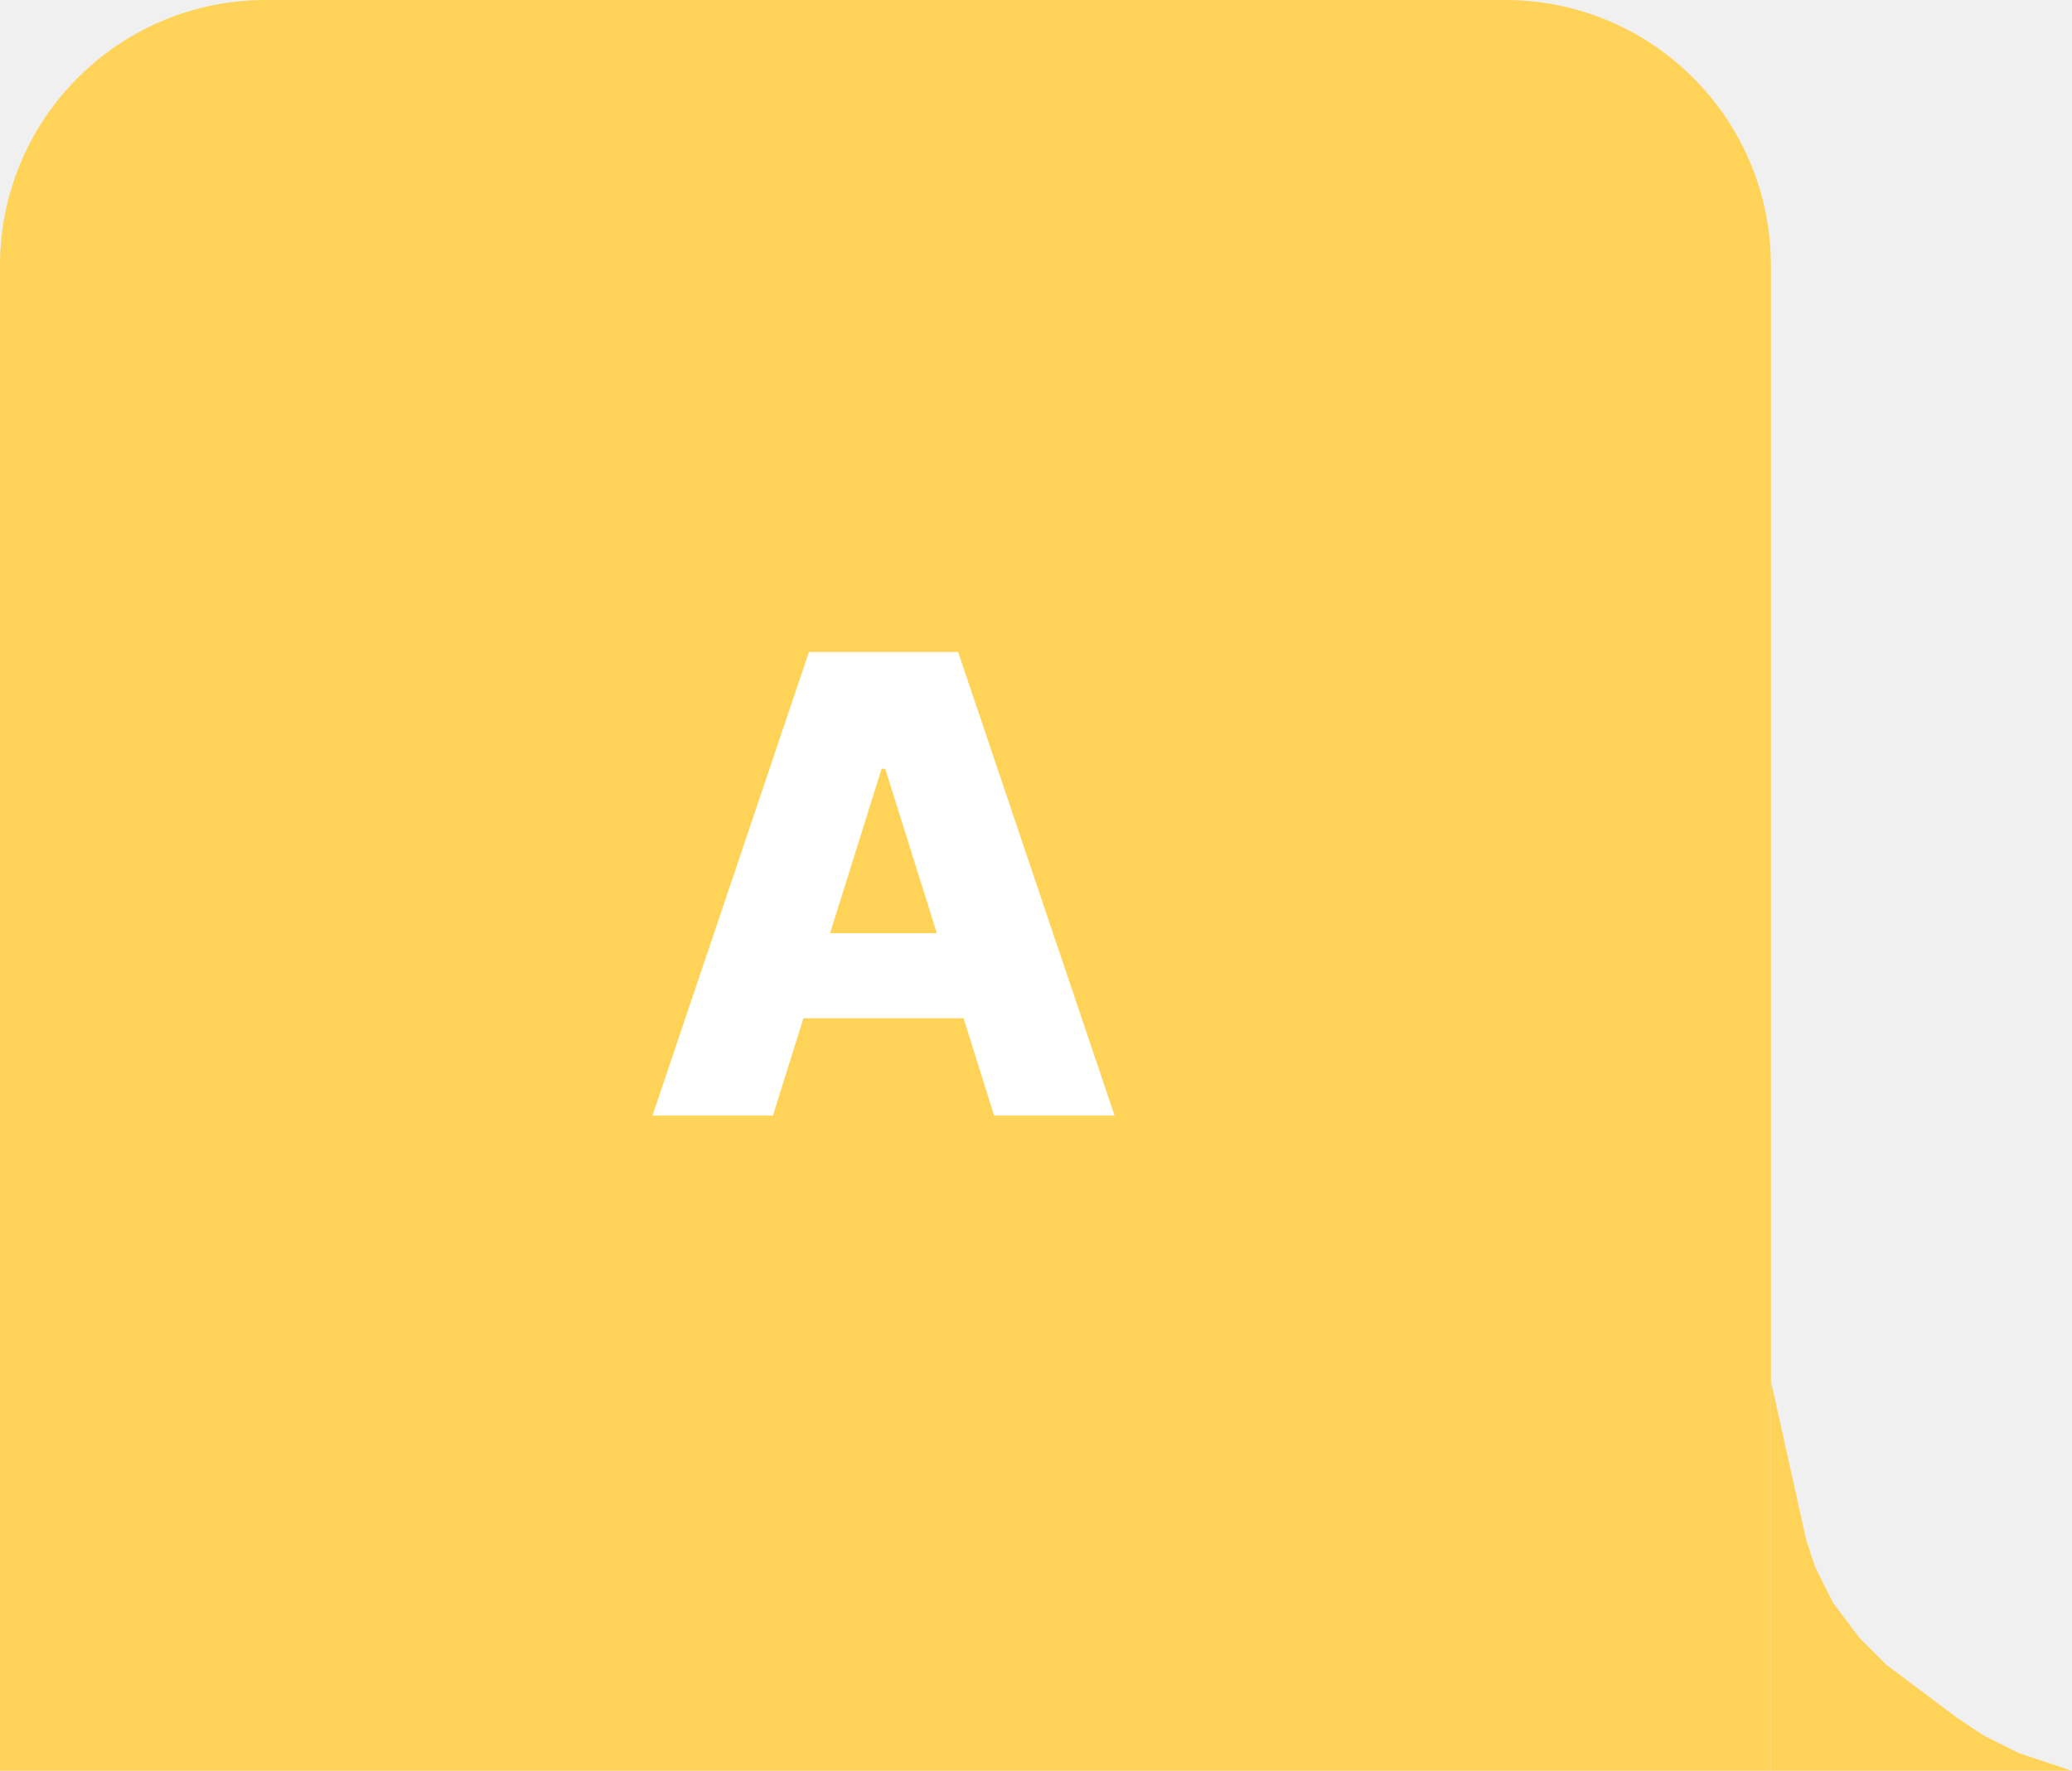
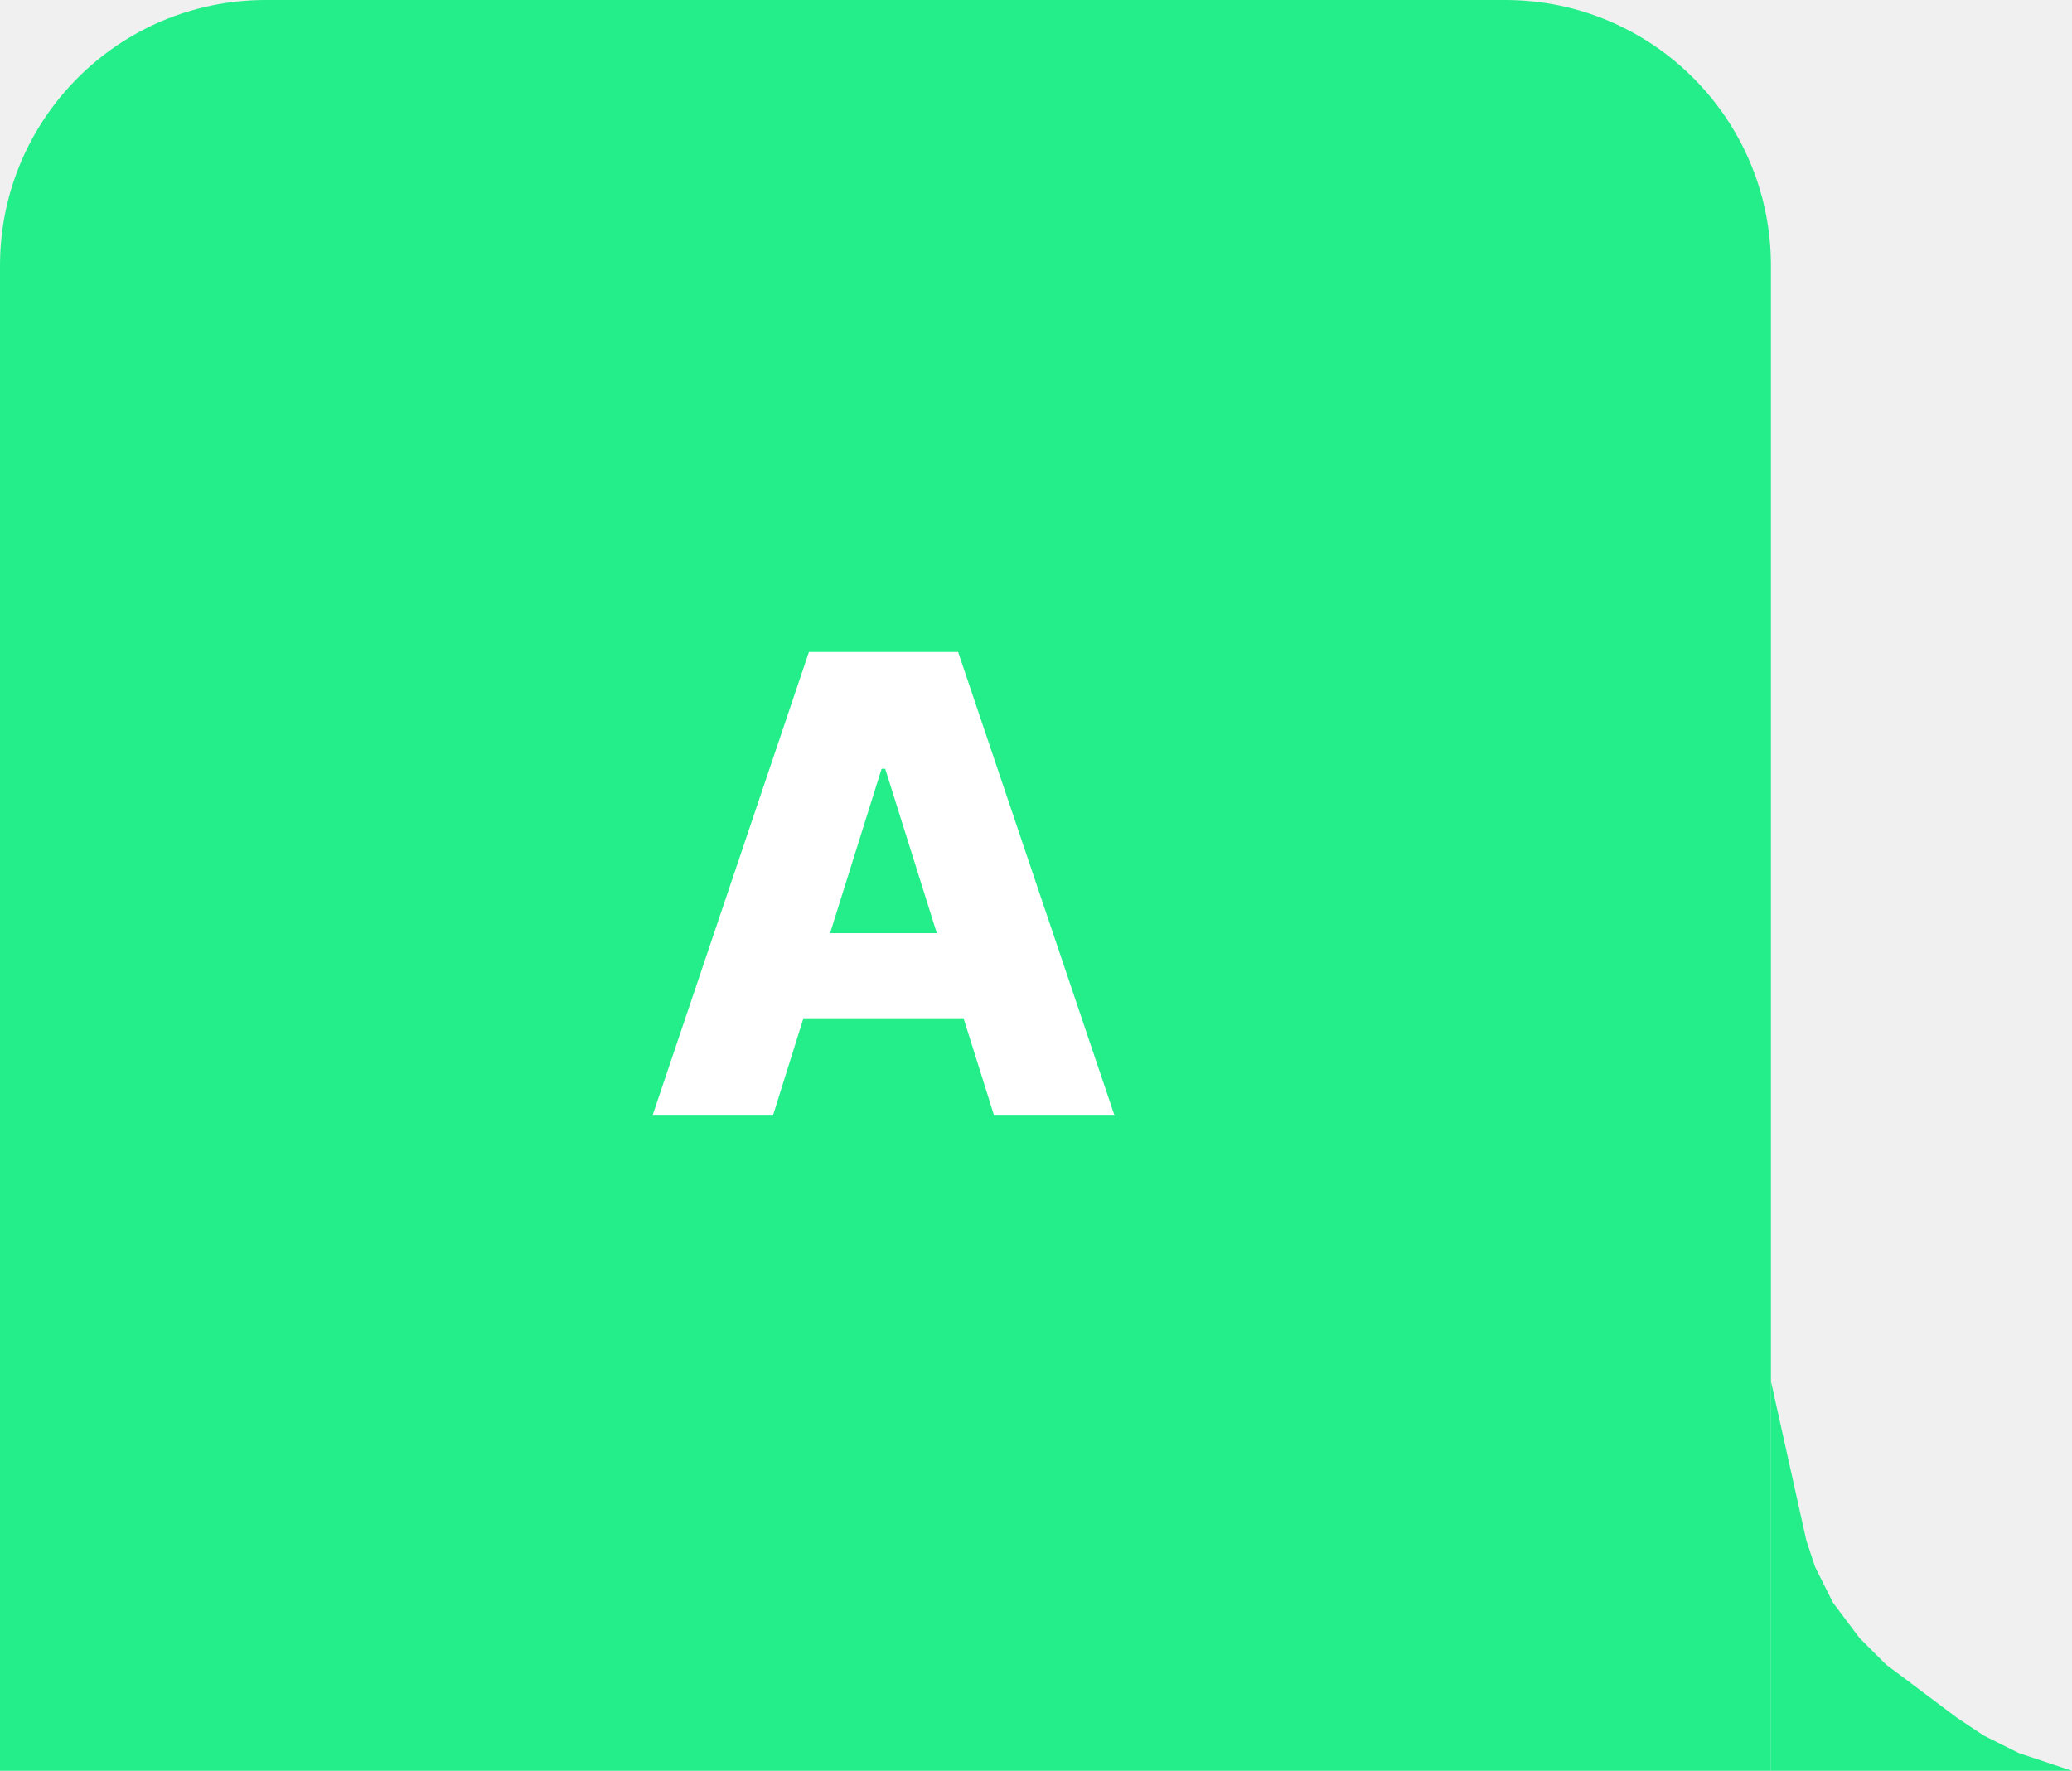
<svg xmlns="http://www.w3.org/2000/svg" width="117" height="100" viewBox="0 0 117 100" fill="none">
-   <path d="M100 100V78L102 87L102.5 88.5L103.5 90.5L105 92.5L106.5 94L108.5 95.5L110.5 97L112 98L114 99L117 100H100Z" fill="#FED358" />
-   <path d="M0 15C0 6.716 6.716 0 15 0H85C93.284 0 100 6.716 100 15V100H0V15Z" fill="#FED358" />
+   <path d="M100 100V78L102 87L102.5 88.5L103.5 90.5L105 92.5L106.5 94L108.5 95.5L110.5 97L112 98L114 99L117 100H100Z" fill="#24ee89" />
+   <path d="M0 15C0 6.716 6.716 0 15 0H85C93.284 0 100 6.716 100 15V100H0V15Z" fill="#24ee89" />
  <path d="M43.645 63H36.844L45.678 36.818H54.102L62.936 63H56.135L49.986 43.415H49.781L43.645 63ZM42.737 52.696H56.953V57.503H42.737V52.696Z" fill="white" />
</svg>
